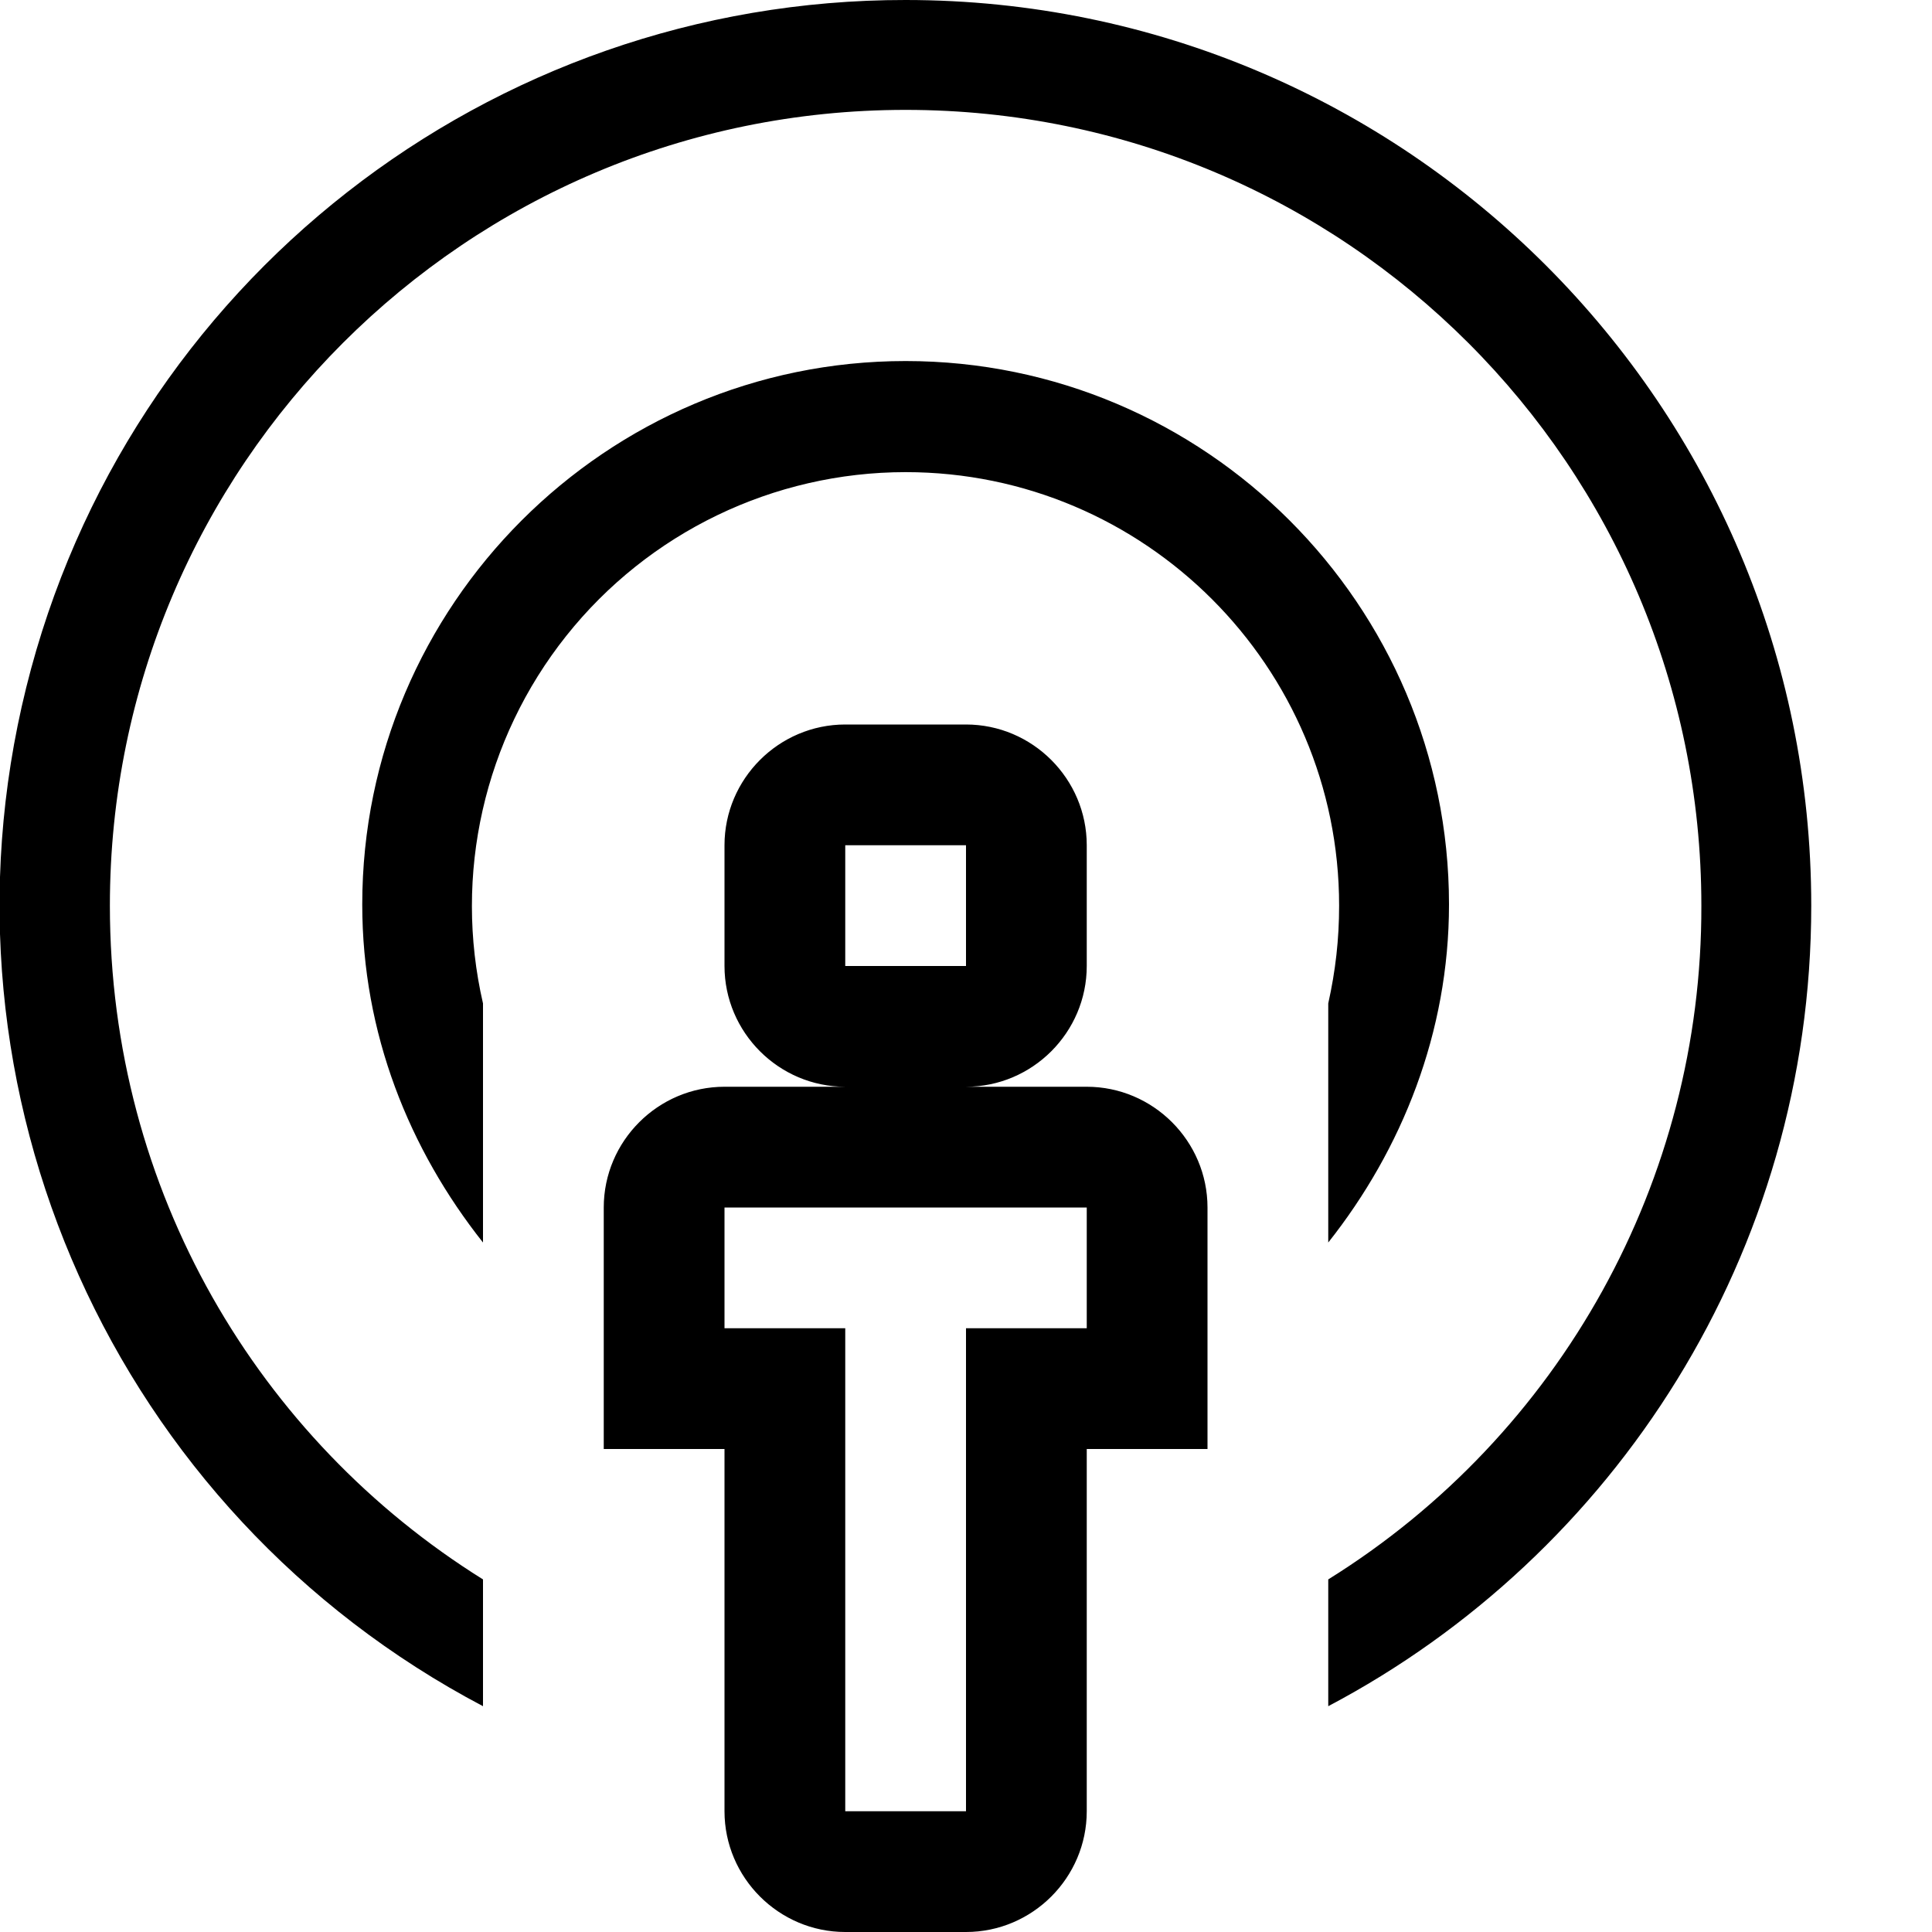
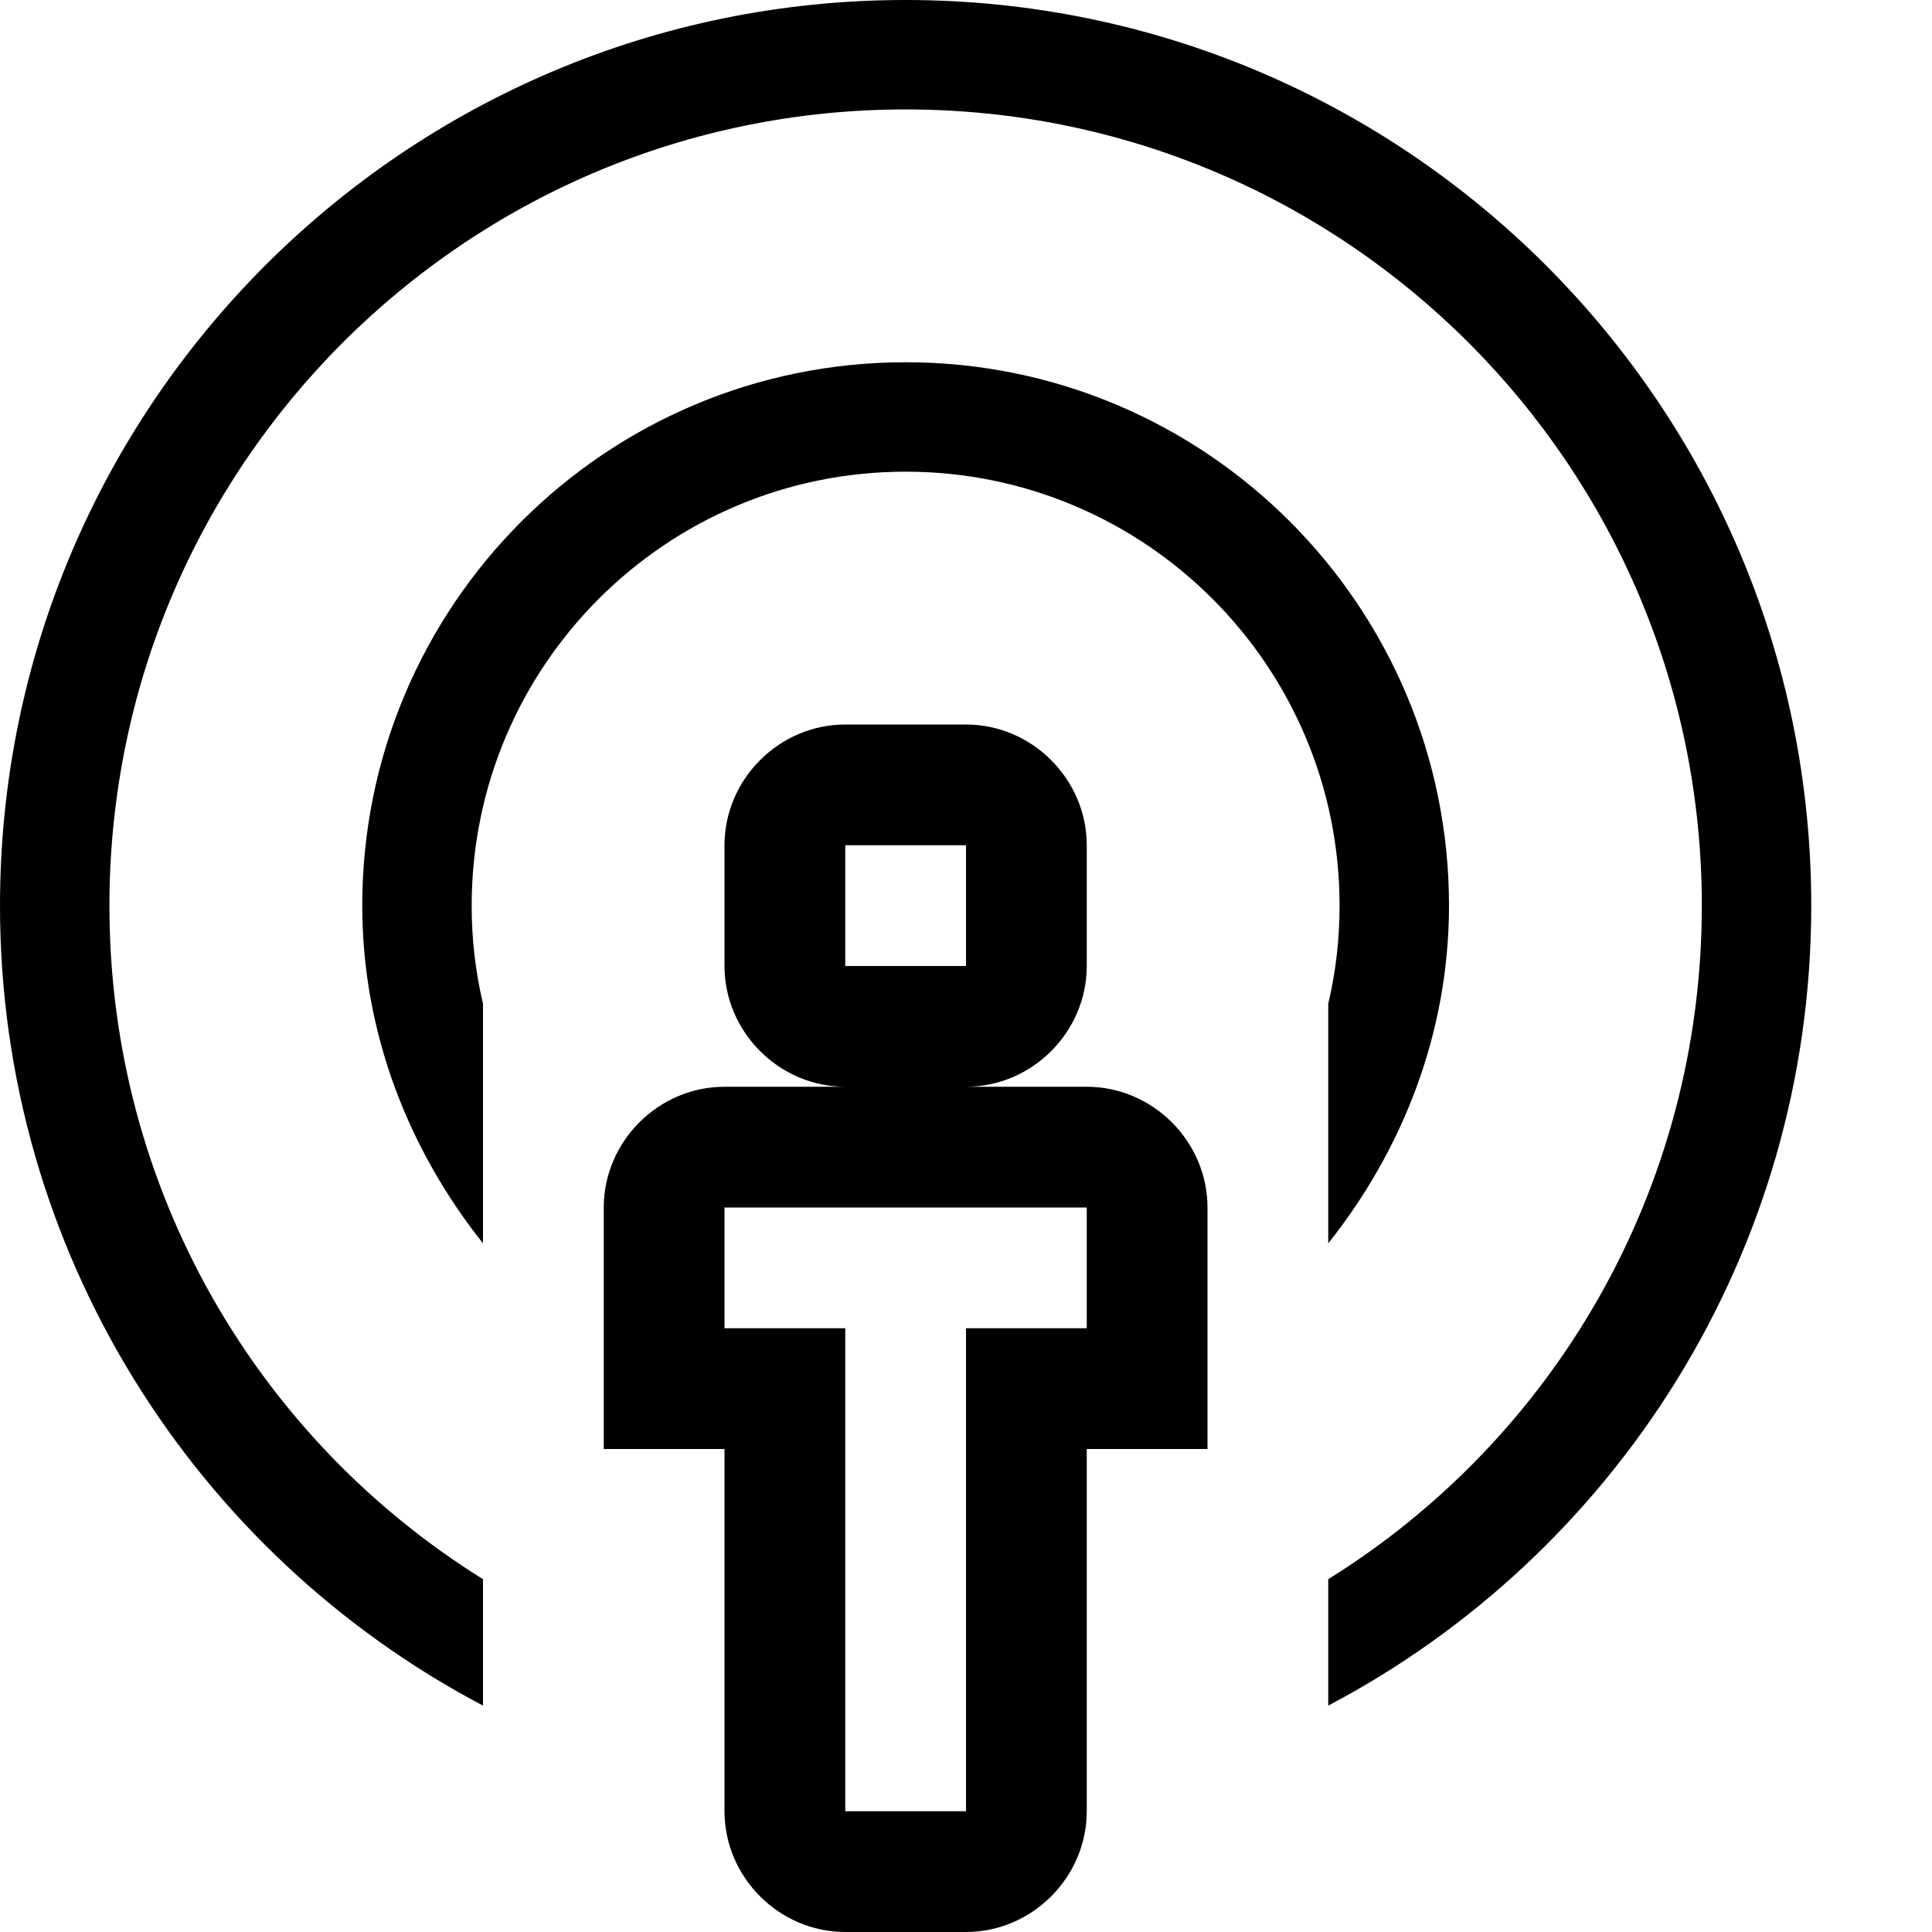
- <svg xmlns="http://www.w3.org/2000/svg" height="16" width="16">
-   <path d="M9 9H8c.55 0 1-.45 1-1V7c0-.55-.45-1-1-1H7c-.55 0-1 .45-1 1v1c0 .55.45 1 1 1H6c-.55 0-1 .45-1 1v2h1v3c0 .55.45 1 1 1h1c.55 0 1-.45 1-1v-3h1v-2c0-.55-.45-1-1-1zM7 7h1v1H7V7zm2 4H8v4H7v-4H6v-1h3v1zm2.09-3.5c0-1.98-1.61-3.59-3.59-3.59A3.593 3.593 0 0 0 4 8.31v1.98c-.61-.77-1-1.73-1-2.8 0-2.48 2.02-4.5 4.5-4.5S12 5.01 12 7.49c0 1.06-.39 2.03-1 2.8V8.31c.06-.27.09-.53.09-.81zm3.91 0c0 2.88-1.63 5.38-4 6.63v-1.05a6.553 6.553 0 0 0 3.09-5.58c0-3.64-2.95-6.59-6.59-6.59S.91 3.86.91 7.5c0 2.36 1.23 4.42 3.09 5.58v1.05A7.497 7.497 0 0 1 7.5 0C11.64 0 15 3.36 15 7.5z" />
+ <svg xmlns="http://www.w3.org/2000/svg" height="1024" width="1024">
+   <path d="M576 576h-64c35 0 64-29 64-64v-64c0-35-29-64-64-64h-64c-35 0-64 29-64 64v64c0 35 29 64 64 64h-64c-35 0-64 29-64 64v128h64v192c0 35 29 64 64 64h64c35 0 64-29 64-64V768h64V640c0-35-29-64-64-64zM448 448h64v64h-64v-64zm128 256h-64v256h-64V704h-64v-64h192v64zm134-224c0-127-103-230-230-230S250 353 250 480c0 18 2 35 6 52v127c-39-49-64-111-64-179 0-159 129-288 288-288s288 129 288 288c0 68-25 130-64 179V532c4-17 6-34 6-52zm250 0c0 184-104 344-256 424v-67c119-74 198-206 198-357 0-233-189-422-422-422S58 247 58 480c0 151 79 283 198 357v67C104 824 0 664 0 480 0 215 215 0 480 0s480 215 480 480z" />
</svg>
